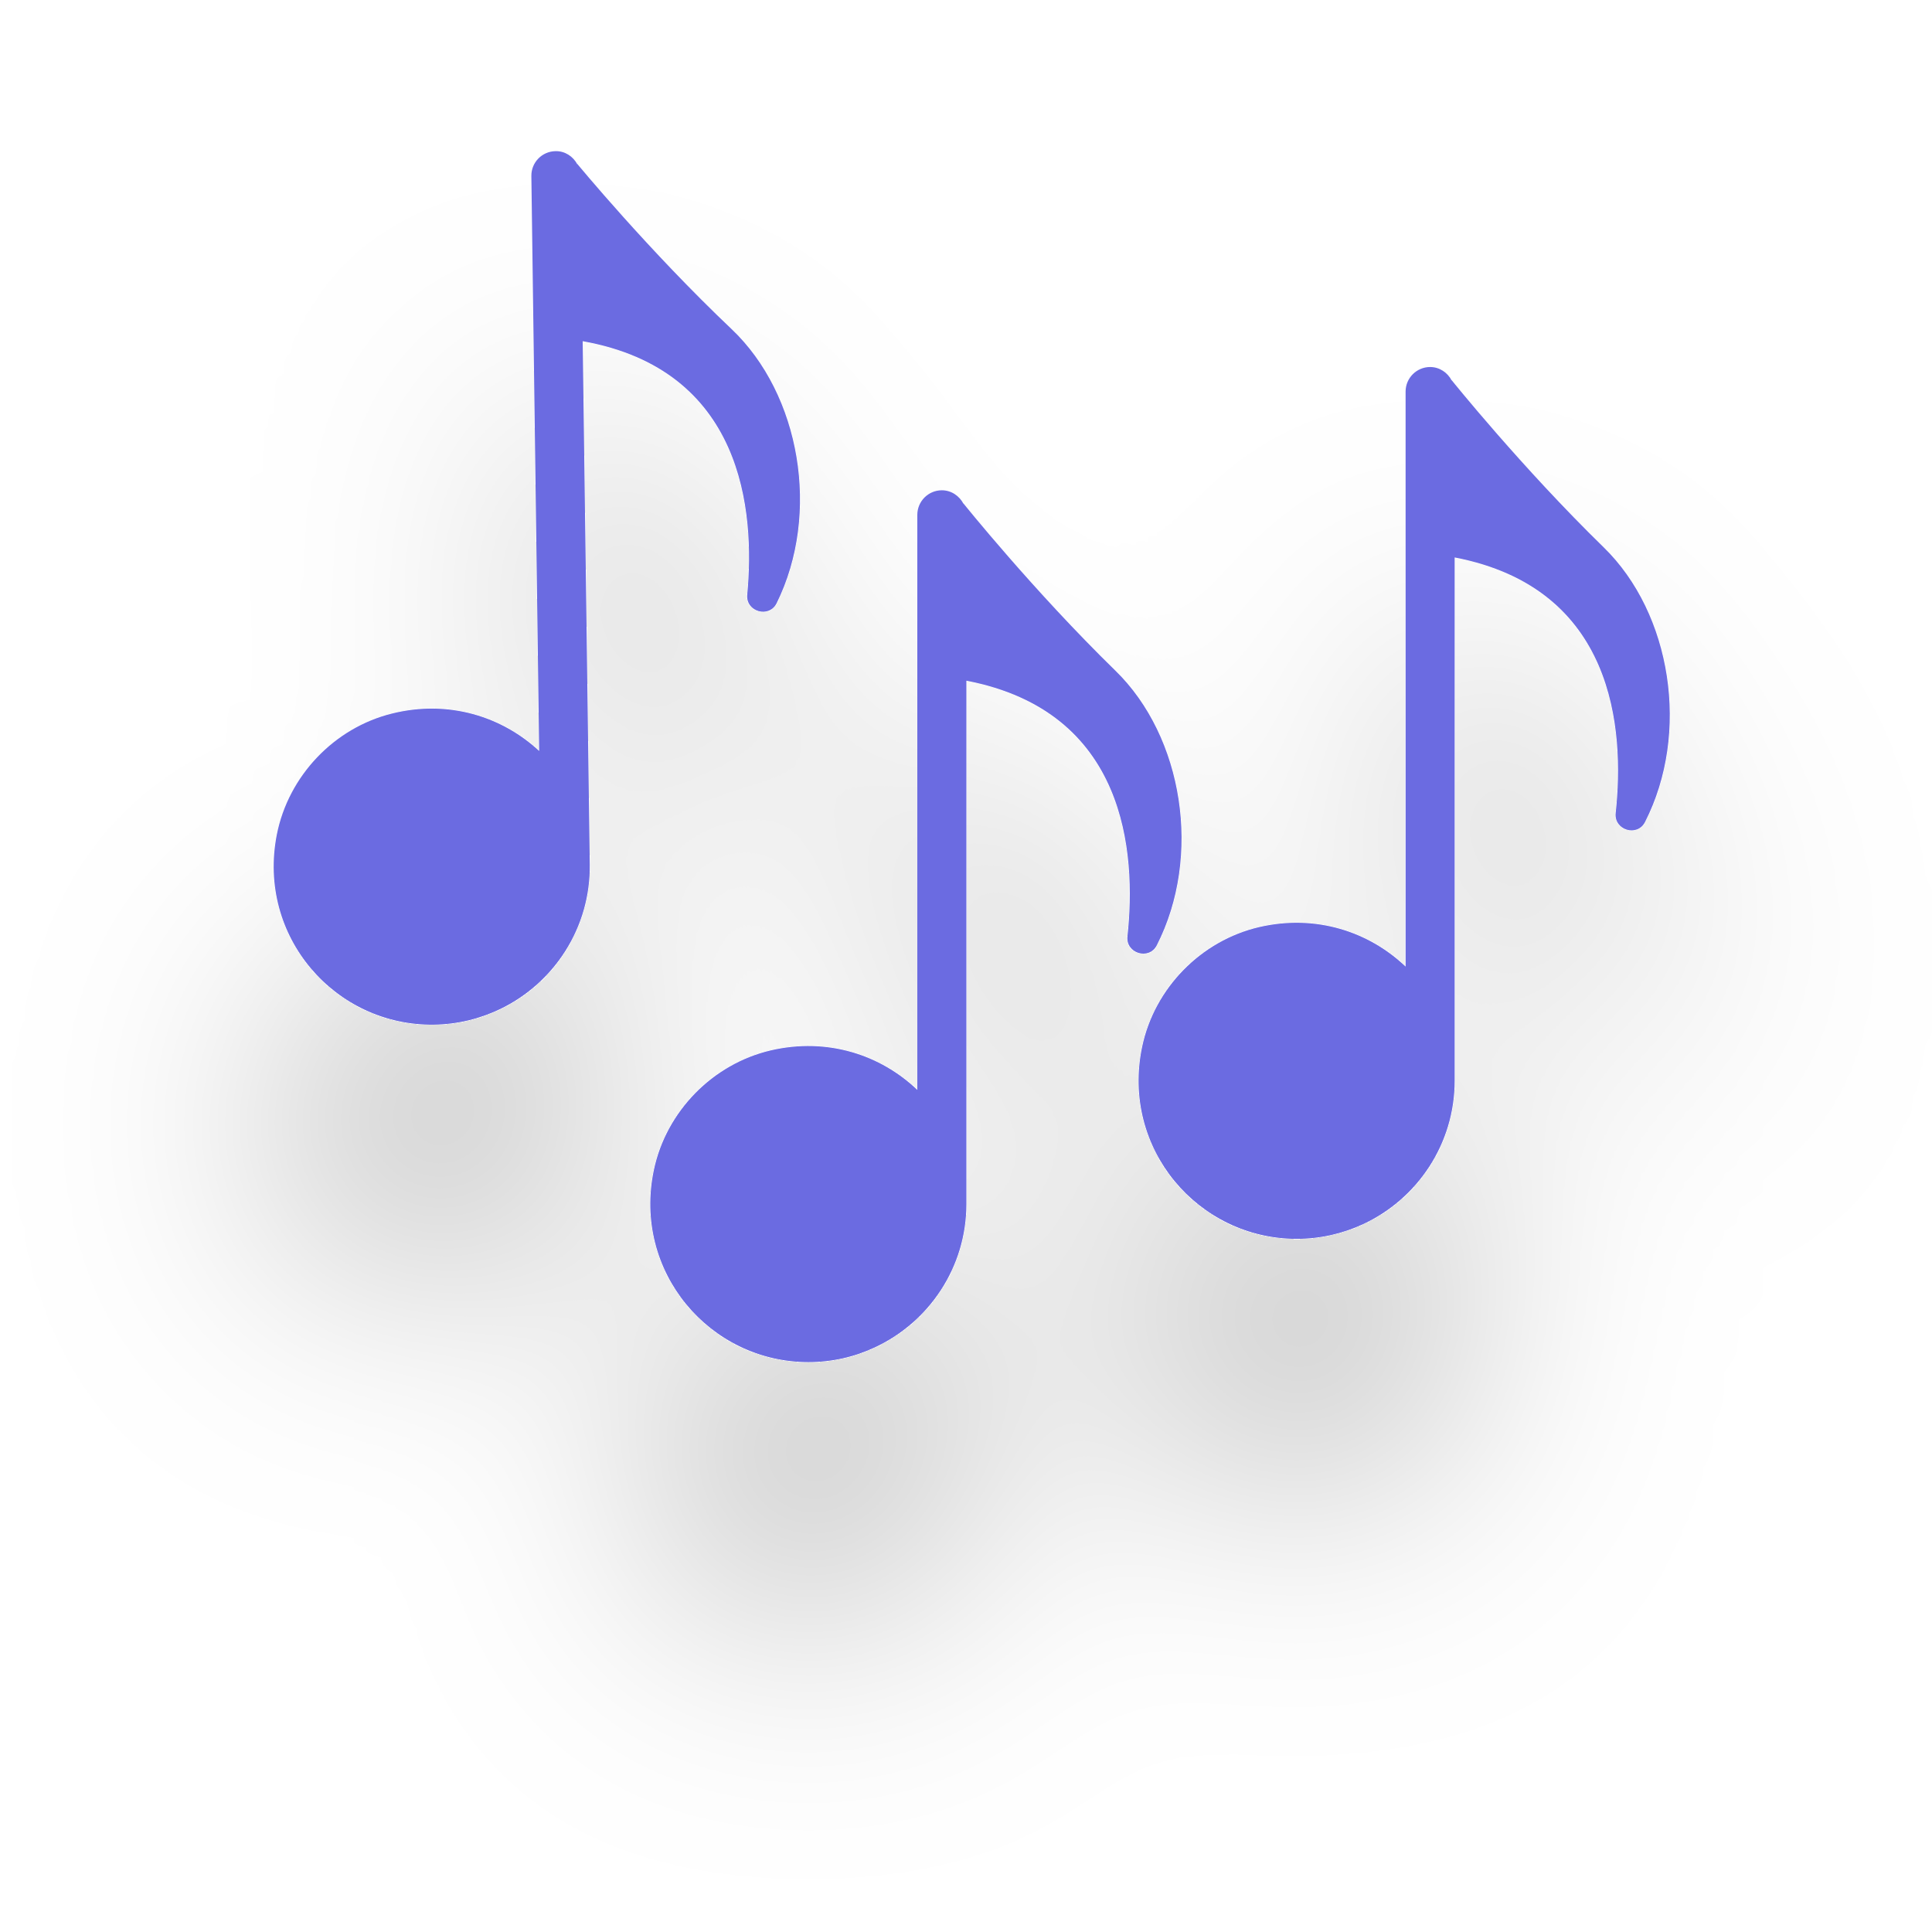
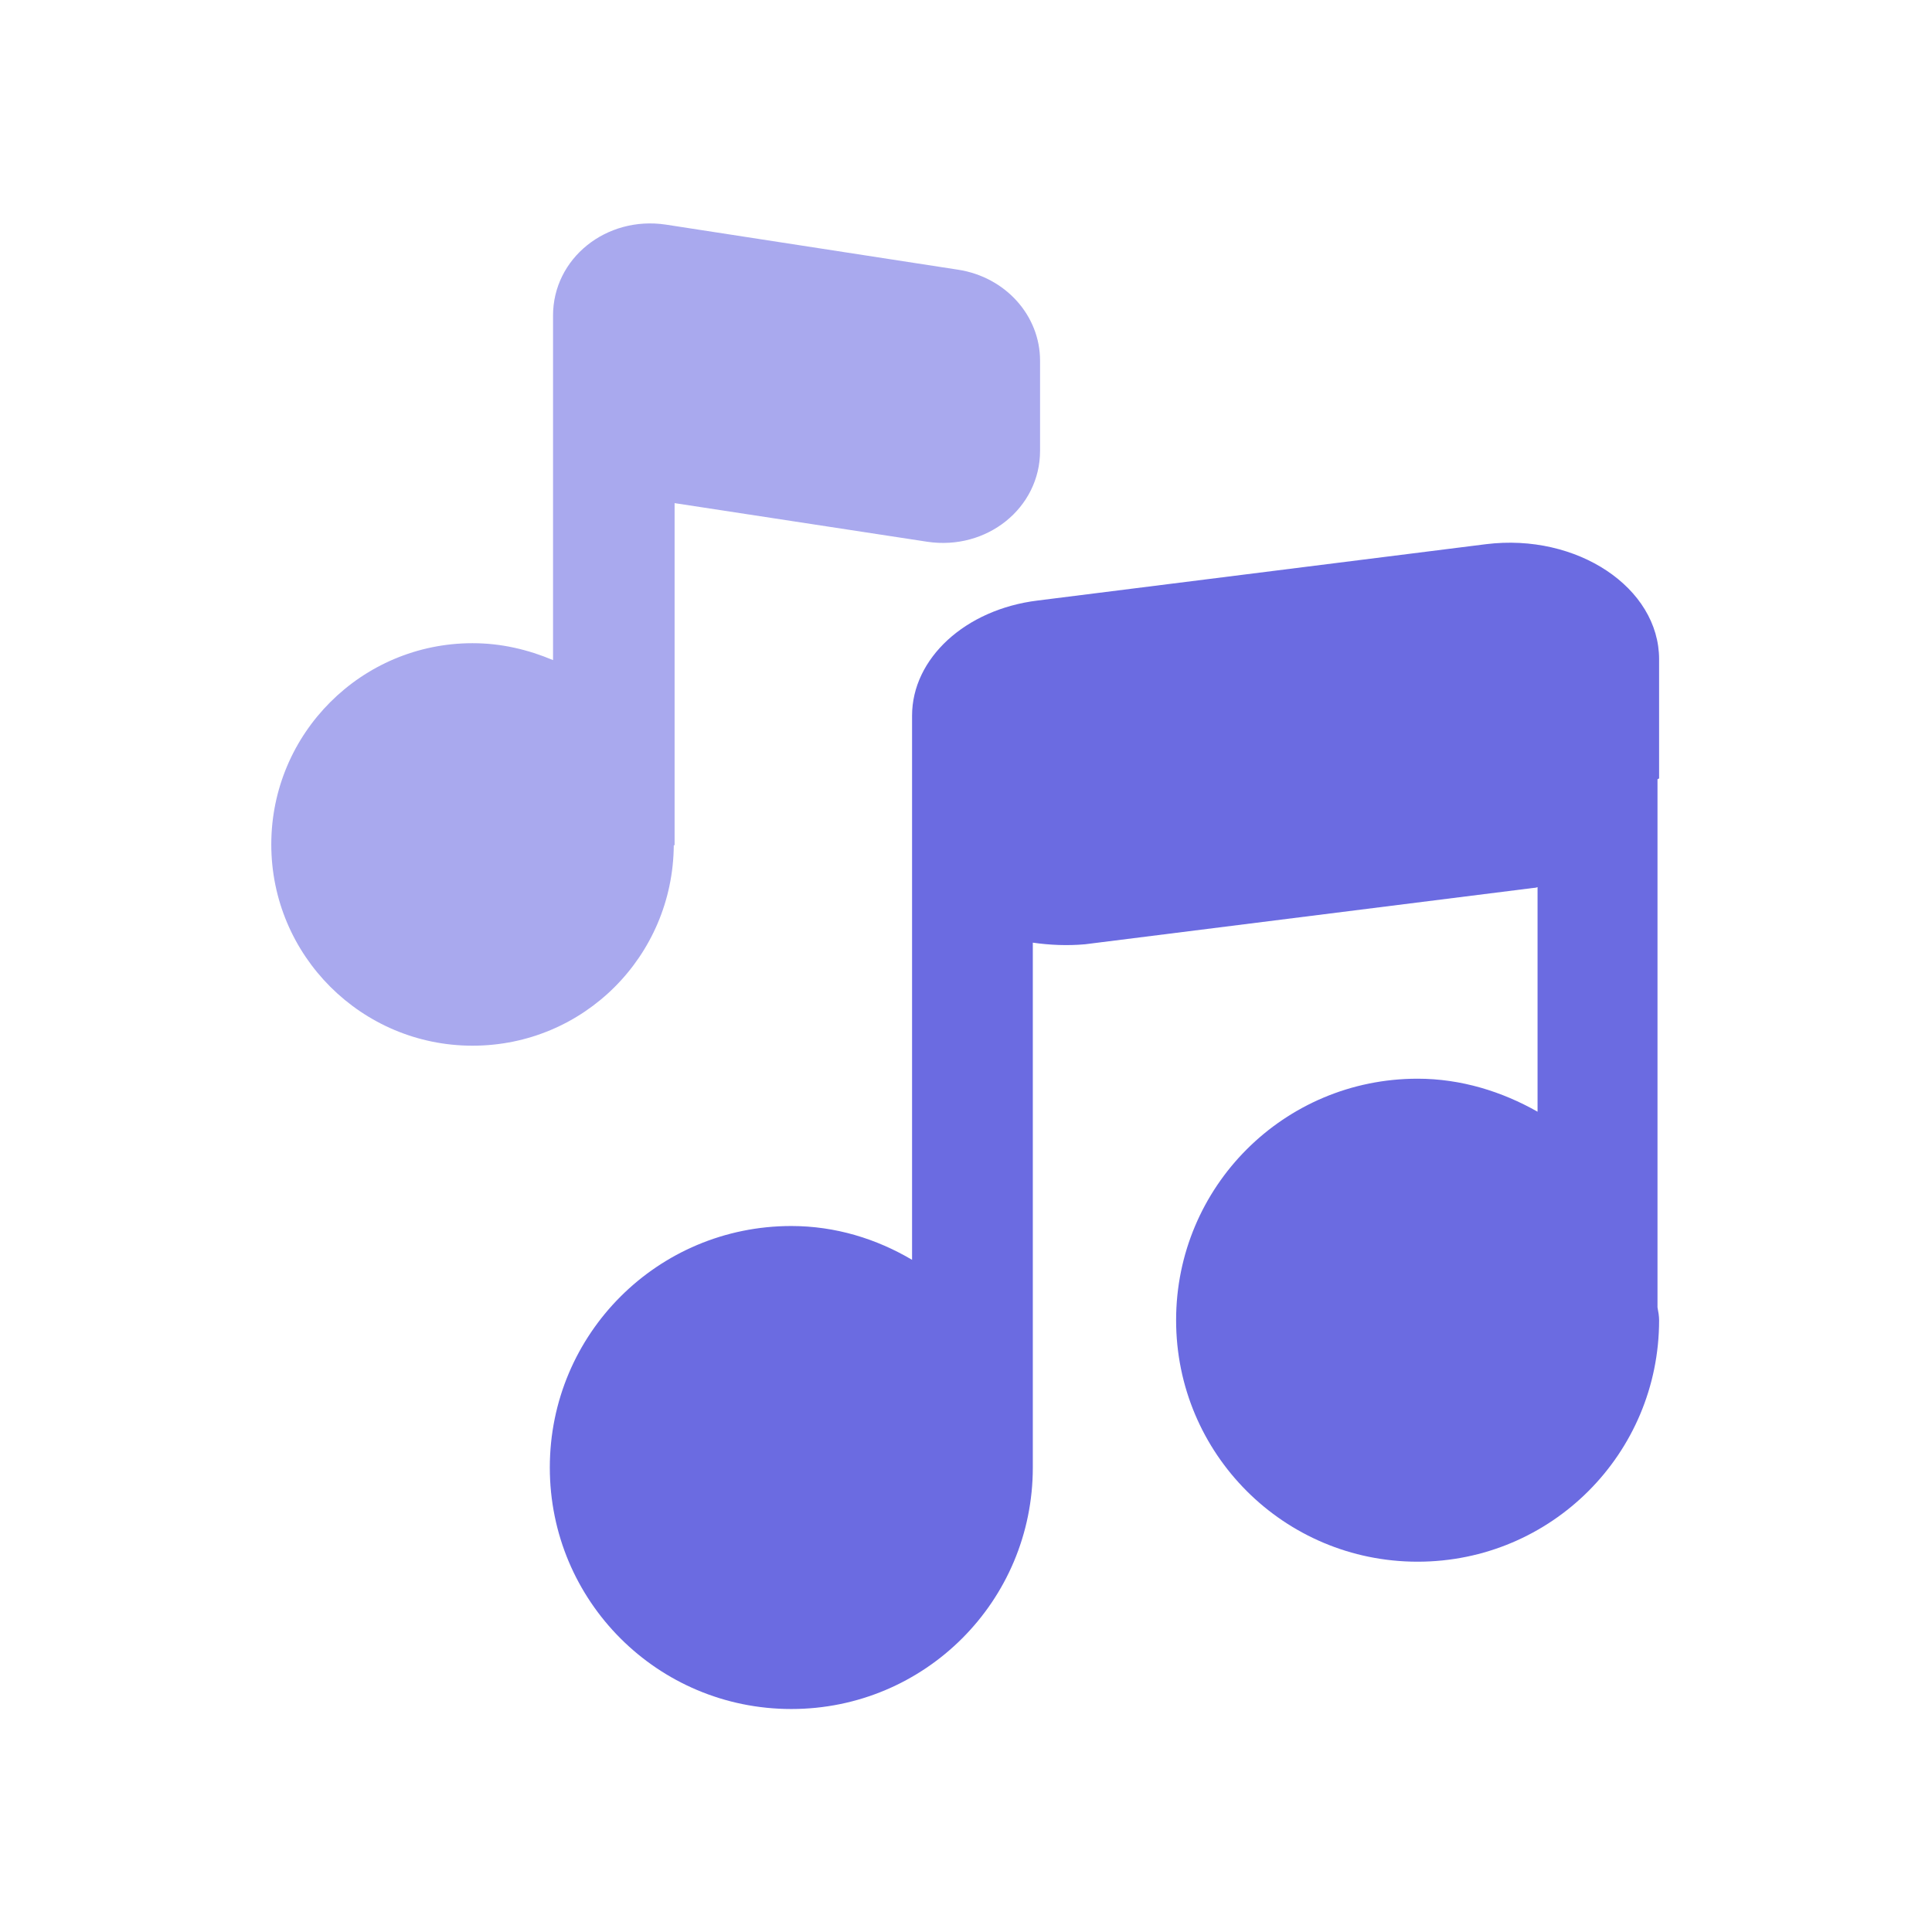
- <svg xmlns="http://www.w3.org/2000/svg" width="30" height="30" viewBox="0 0 30 30" fill="none">
-   <g filter="url(#filter0_d_2794_22895)">
-     <path d="M11.36 5.11C10.07 3.887 8.964 2.545 8.964 2.545V2.55C8.898 2.429 8.774 2.344 8.627 2.347C8.416 2.35 8.248 2.523 8.251 2.733L8.372 11.661C7.797 11.127 6.968 10.862 6.09 11.079C5.19 11.3 4.479 12.048 4.299 12.957C3.986 14.546 5.21 15.932 6.737 15.911C7.106 15.906 7.455 15.819 7.768 15.668C8.601 15.267 9.171 14.408 9.158 13.424L9.048 5.298C11.538 5.742 11.726 7.924 11.603 9.234C11.577 9.499 11.943 9.604 12.06 9.366C12.746 7.976 12.429 6.124 11.36 5.11L11.36 5.11Z" fill="#6B6BE1" />
-     <path d="M17.32 10.414C16.048 9.173 14.96 7.817 14.96 7.817V7.821C14.896 7.7 14.772 7.613 14.625 7.613C14.415 7.613 14.244 7.784 14.244 7.994V16.924C13.676 16.381 12.851 16.106 11.97 16.31C11.067 16.52 10.345 17.258 10.154 18.164C9.819 19.749 11.025 21.151 12.552 21.151C12.921 21.151 13.271 21.07 13.585 20.922C14.424 20.532 15.006 19.681 15.006 18.697V10.57C17.49 11.047 17.648 13.232 17.507 14.54C17.478 14.804 17.843 14.915 17.963 14.678C18.667 13.297 18.375 11.441 17.32 10.414Z" fill="#6B6BE1" />
-     <path d="M24.902 8.499C23.63 7.259 22.541 5.903 22.541 5.903V5.907C22.478 5.786 22.354 5.699 22.207 5.699C21.997 5.699 21.826 5.87 21.826 6.08V15.009C21.258 14.467 20.433 14.192 19.552 14.396C18.649 14.606 17.927 15.344 17.736 16.25C17.401 17.835 18.607 19.237 20.134 19.237C20.503 19.237 20.853 19.155 21.168 19.008C22.006 18.618 22.588 17.767 22.588 16.782V8.656C25.071 9.133 25.23 11.318 25.088 12.626C25.06 12.89 25.424 13.001 25.544 12.764C26.248 11.383 25.957 9.527 24.902 8.499Z" fill="#6B6BE1" />
-   </g>
-   <defs>
-     <filter id="filter0_d_2794_22895" x="-1" y="0" width="32" height="32" filterUnits="userSpaceOnUse" color-interpolation-filters="sRGB">
-       <feFlood flood-opacity="0" result="BackgroundImageFix" />
-       <feColorMatrix in="SourceAlpha" type="matrix" values="0 0 0 0 0 0 0 0 0 0 0 0 0 0 0 0 0 0 127 0" result="hardAlpha" />
-       <feOffset dy="4" />
-       <feGaussianBlur stdDeviation="2" />
-       <feComposite in2="hardAlpha" operator="out" />
-       <feColorMatrix type="matrix" values="0 0 0 0 0 0 0 0 0 0 0 0 0 0 0 0 0 0 0.25 0" />
-       <feBlend mode="normal" in2="BackgroundImageFix" result="effect1_dropShadow_2794_22895" />
-       <feBlend mode="normal" in="SourceGraphic" in2="effect1_dropShadow_2794_22895" result="shape" />
-     </filter>
-   </defs>
+ <svg xmlns="http://www.w3.org/2000/svg" width="24" height="24" viewBox="0 0 24 24" fill="none">
+   <path fill-rule="evenodd" clip-rule="evenodd" d="M8.38 10.5C8.38 10.5 8.38 10.5 8.38 10.49C8.38 10.48 8.38 10.49 8.38 10.48V6.25L11.52 6.73C12.26 6.84 12.92 6.31 12.92 5.6V4.48C12.92 3.92 12.49 3.44 11.9 3.35L8.27 2.79C7.53 2.68 6.87 3.21 6.87 3.92V5.04C6.87 5.04 6.87 5.04 6.87 5.06V8.2C6.56 8.07 6.23 7.99 5.87 7.99C4.49 7.99 3.37 9.11 3.37 10.49C3.37 11.87 4.49 12.99 5.87 12.99C7.25 12.99 8.36 11.88 8.37 10.5H8.38Z" fill="#A9A9EE" />
+   <path fill-rule="evenodd" clip-rule="evenodd" d="M20.61 9.67C20.61 9.67 20.61 9.62 20.61 9.6V8.19C20.61 7.3 19.59 6.62 18.46 6.76L12.89 7.46C11.99 7.57 11.33 8.18 11.33 8.89V10.3V10.32V15.65C10.89 15.39 10.38 15.23 9.83 15.23C8.17 15.23 6.83 16.57 6.83 18.23C6.83 19.89 8.17 21.23 9.83 21.23C11.49 21.23 12.83 19.89 12.83 18.23V11.71C13.04 11.74 13.26 11.75 13.48 11.73L19.05 11.03C19.05 11.03 19.08 11.03 19.1 11.02V13.81C18.66 13.56 18.15 13.4 17.61 13.4C15.95 13.4 14.61 14.74 14.61 16.4C14.61 18.06 15.95 19.4 17.61 19.4C19.27 19.4 20.61 18.06 20.61 16.4C20.61 16.35 20.6 16.29 20.59 16.24V9.68L20.61 9.67Z" fill="#6B6BE1" />
</svg>
